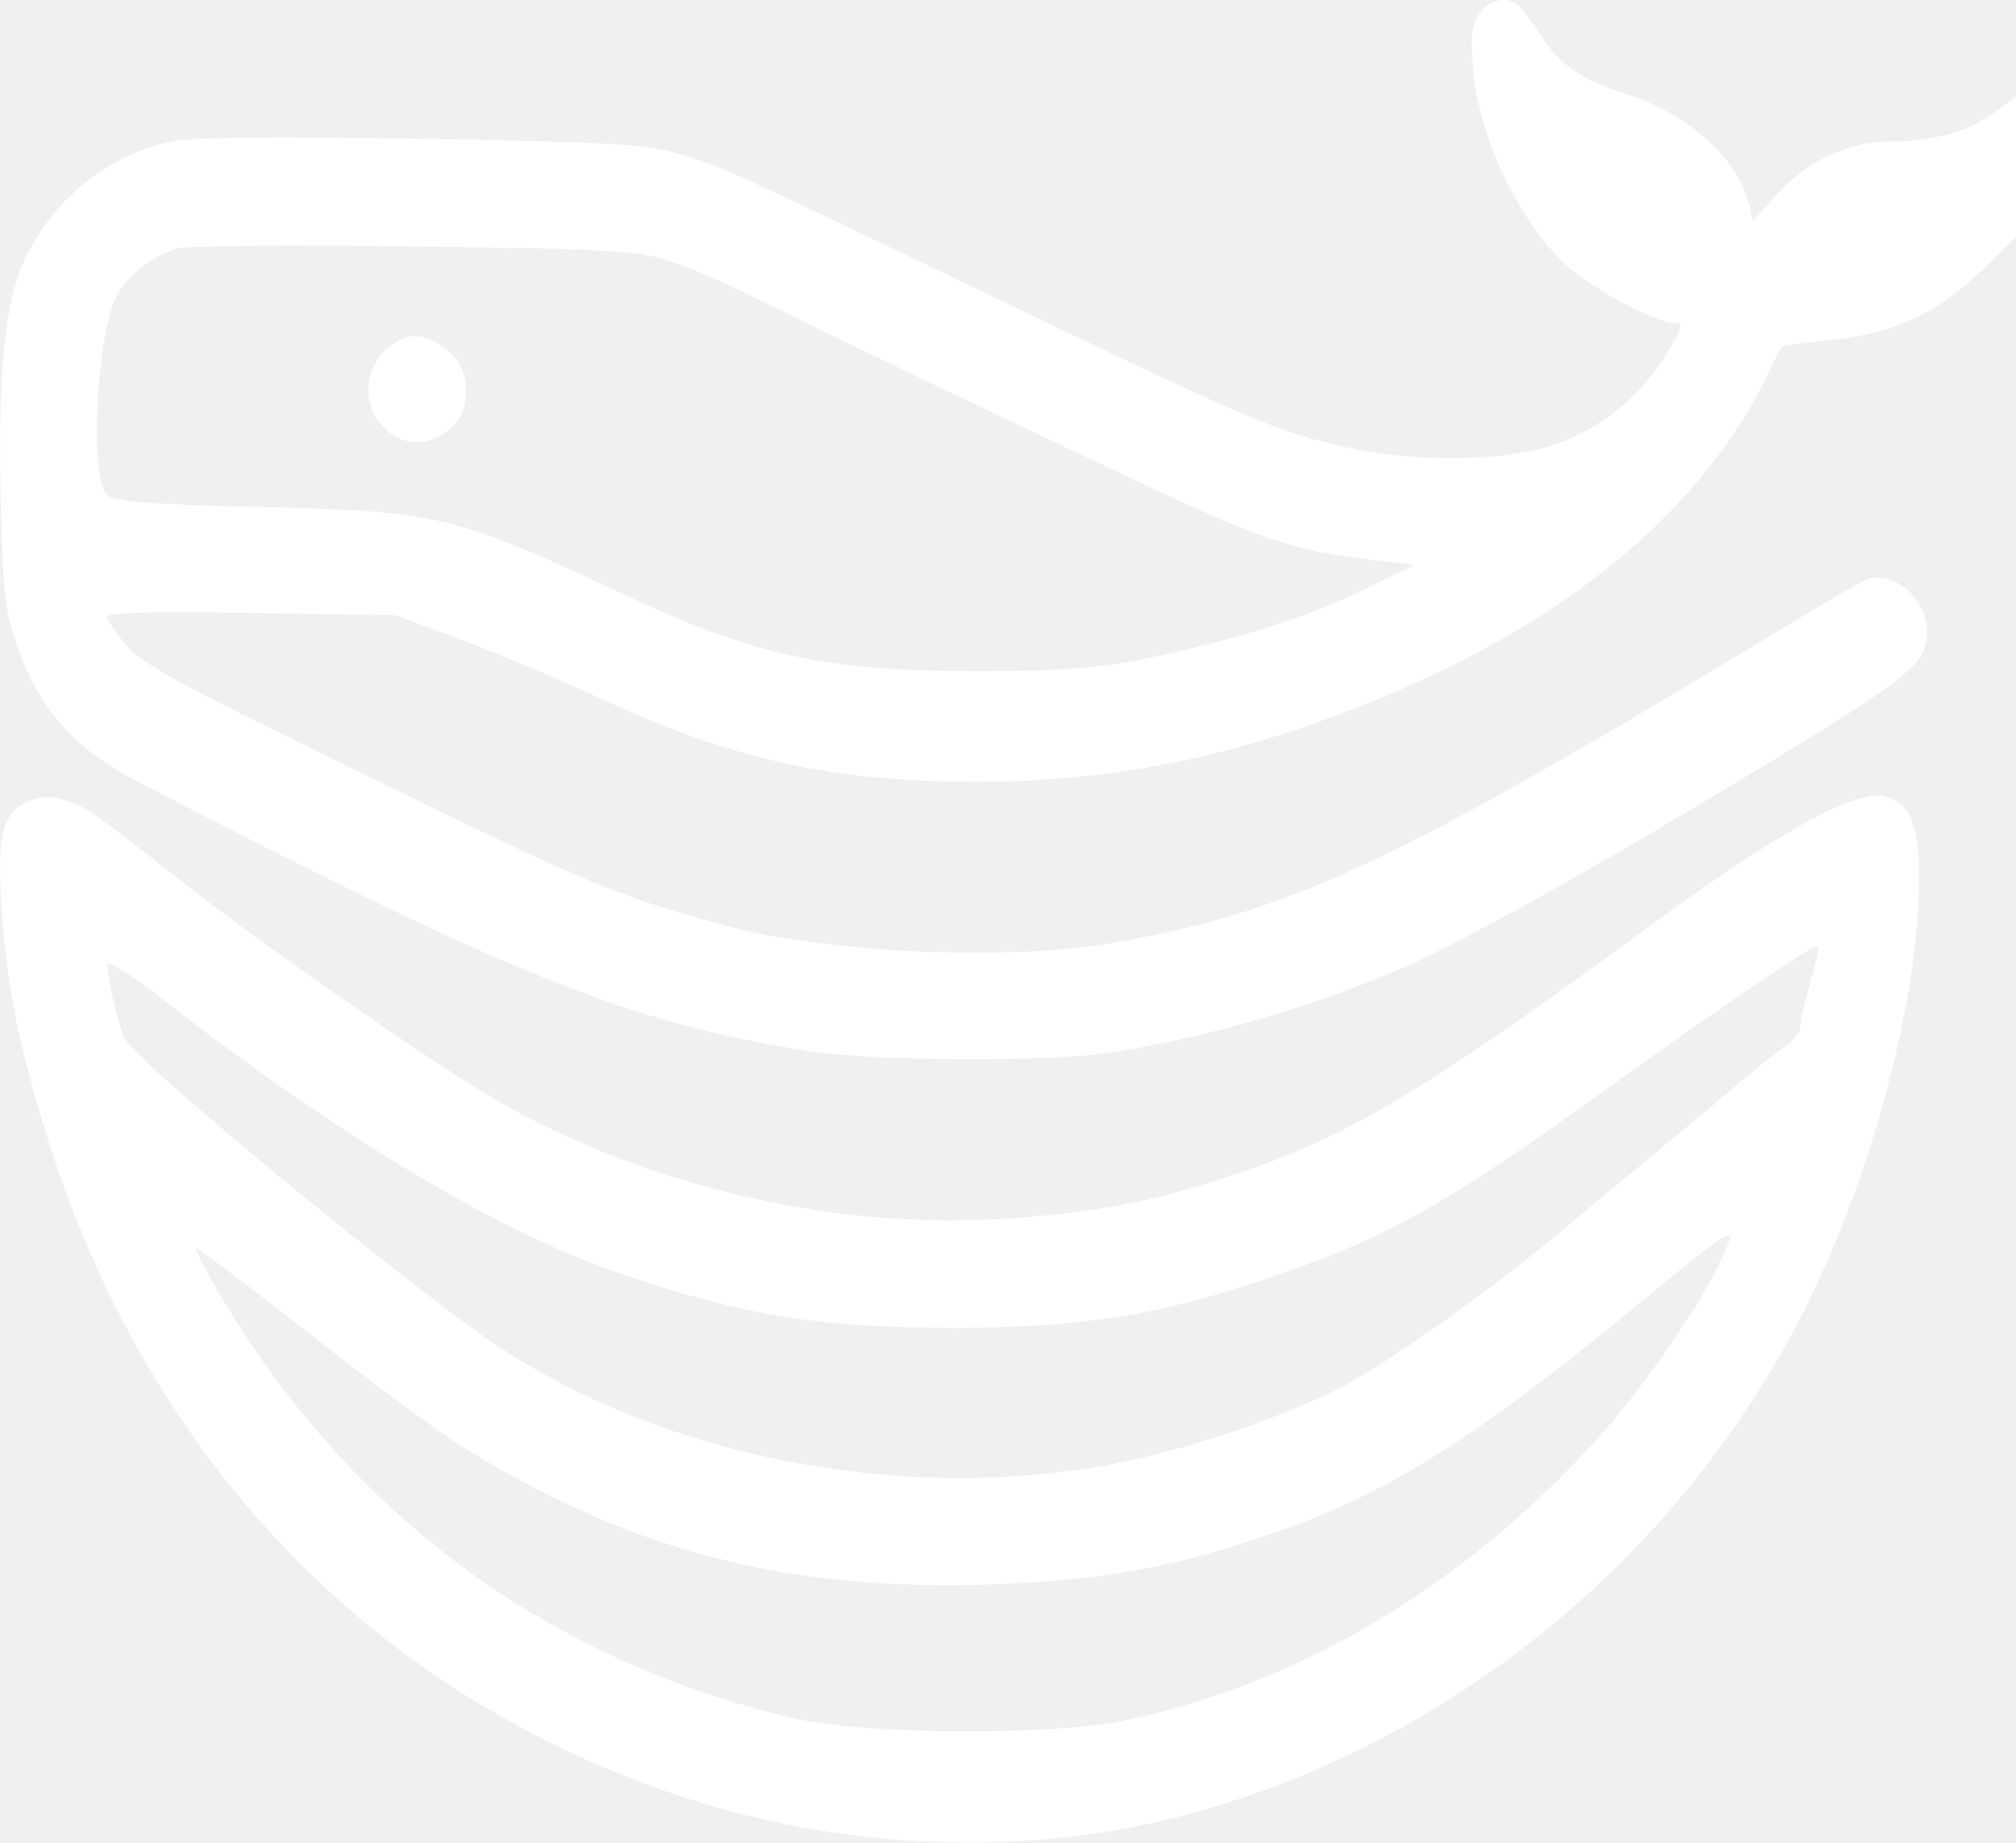
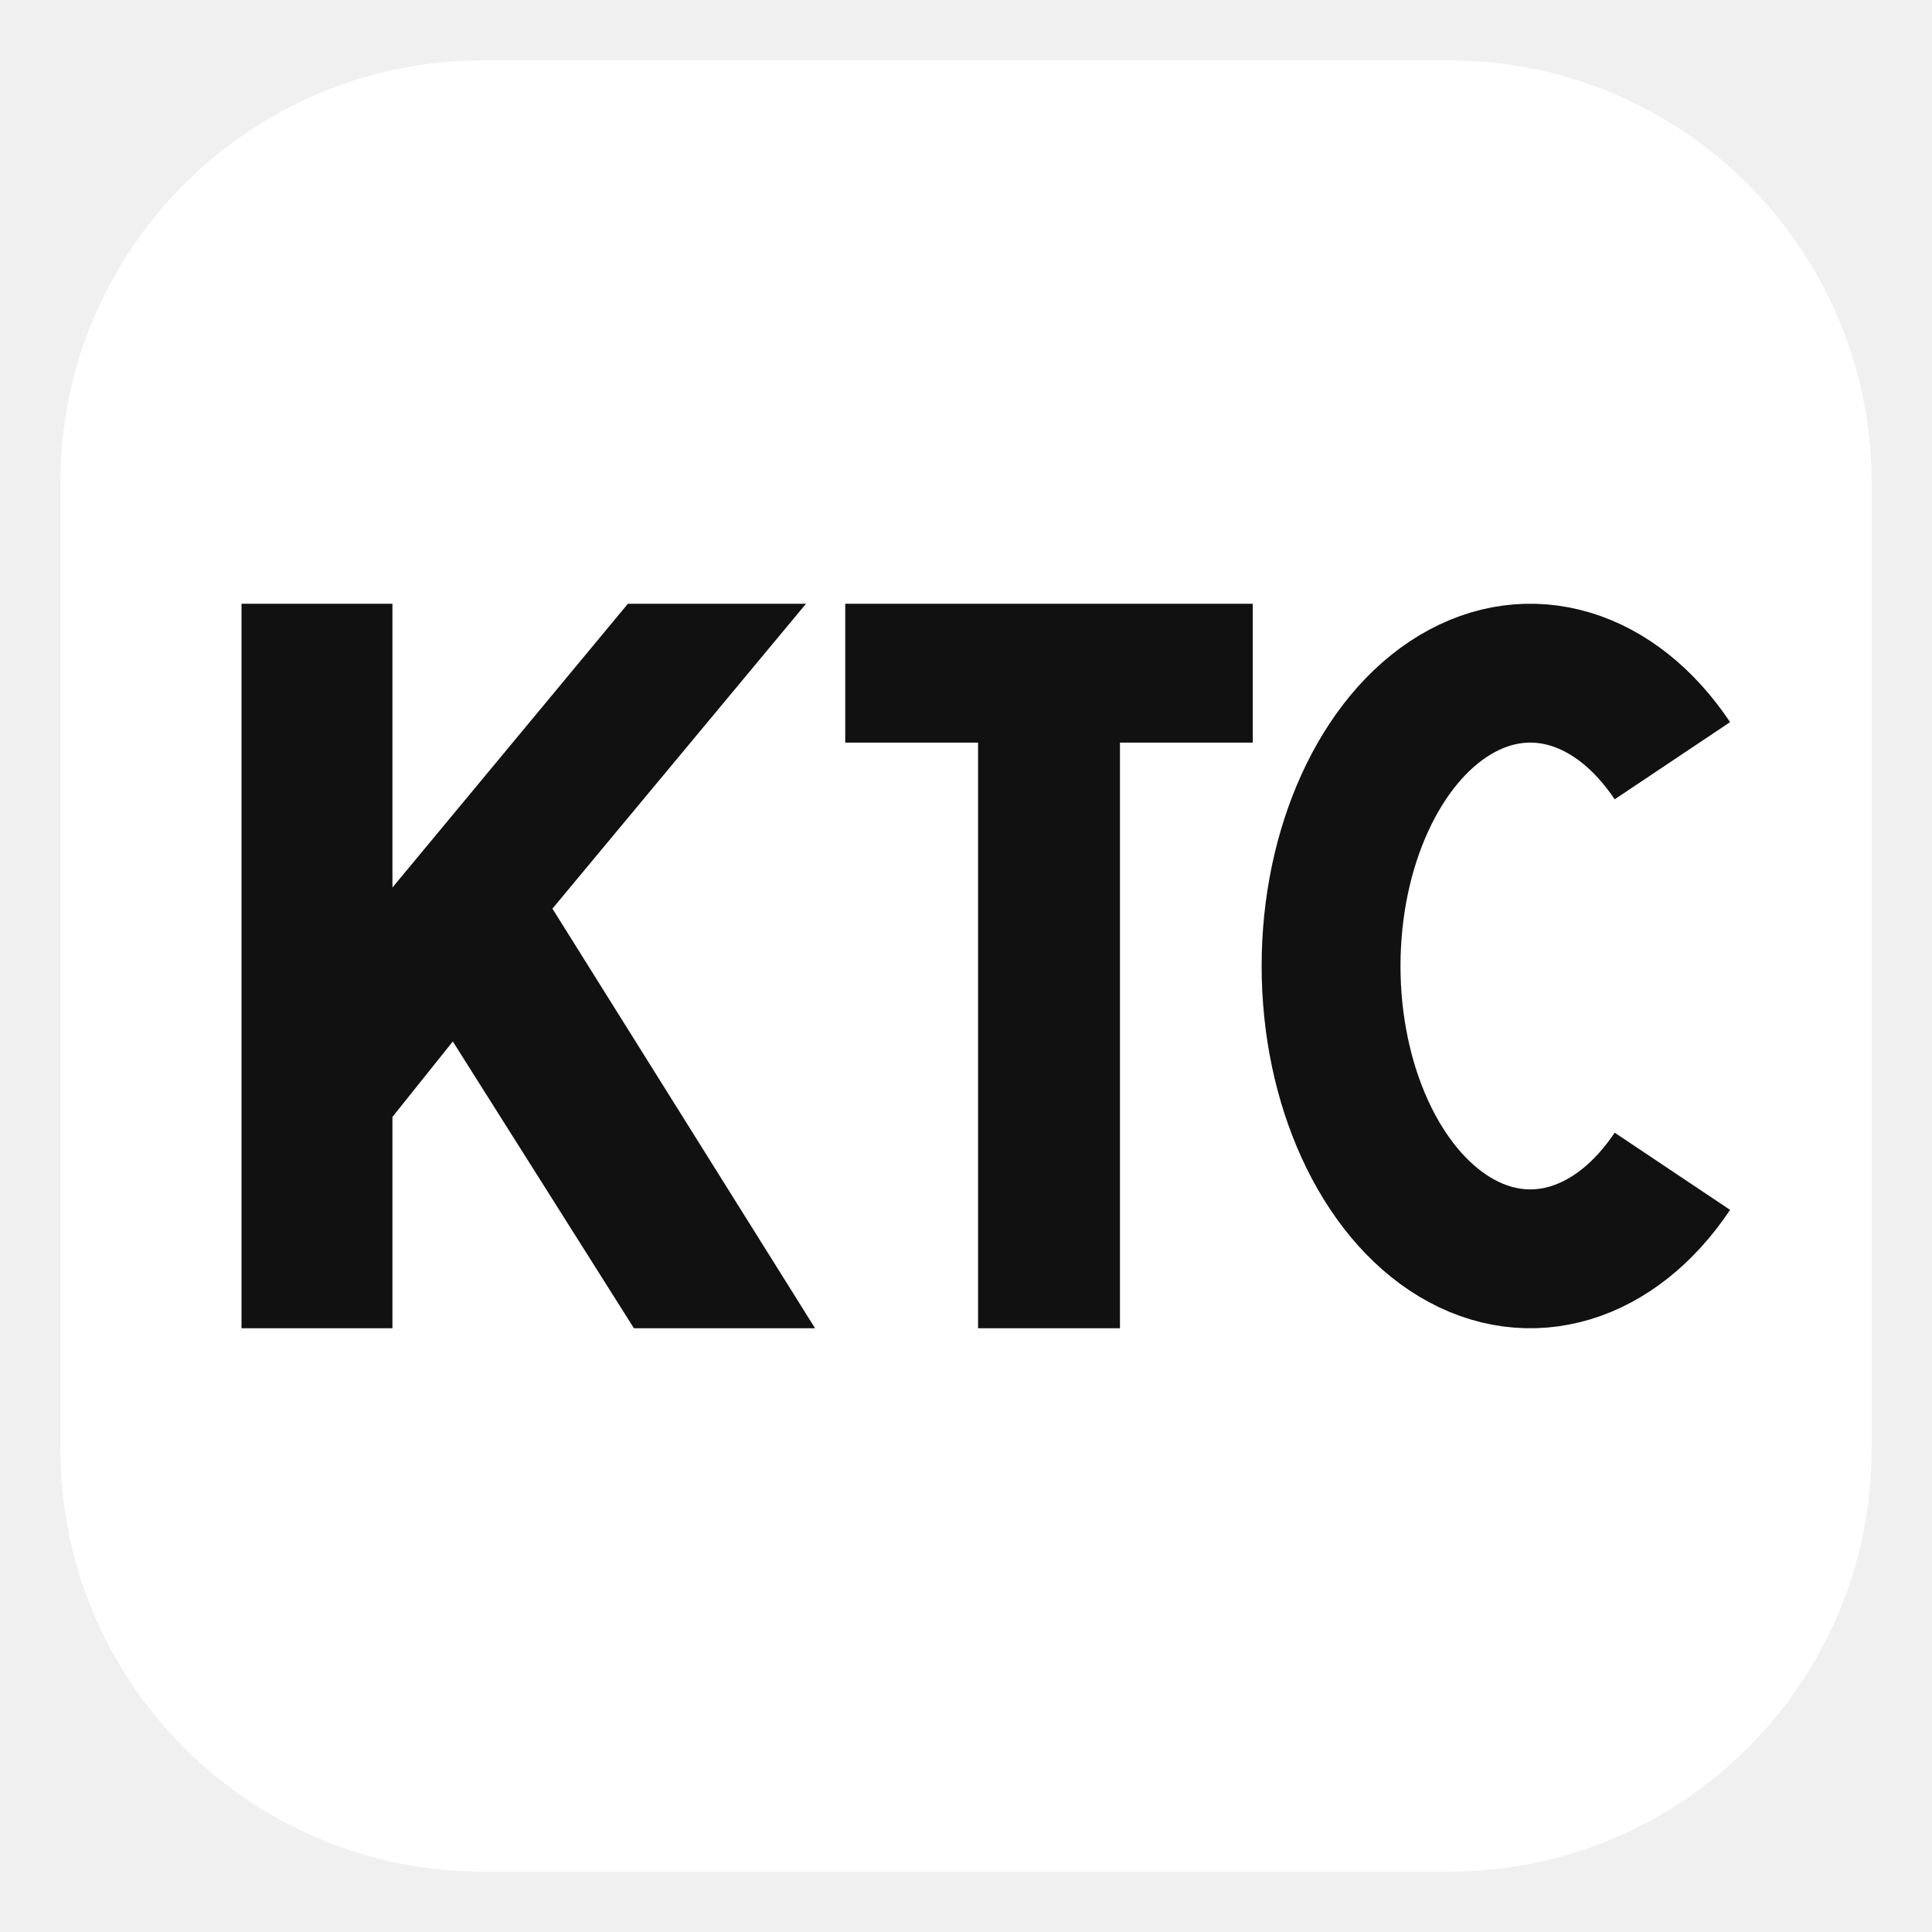
- <svg xmlns="http://www.w3.org/2000/svg" width="6323" height="5778" viewBox="0 0 6323 5778" fill="none">
-   <path fill="white" d="M4638.51 44.529C4616.52 81.829 4611.45 115.575 4619.9 213.263C4636.82 433.505 4772.12 710.584 4924.33 842.019C5002.12 909.512 5196.61 1012.53 5245.66 1012.53C5284.56 1012.53 5282.87 1019.63 5213.53 1129.75C5140.8 1243.43 5024.11 1339.34 4890.5 1389.07C4743.36 1445.91 4455.85 1453.01 4234.3 1405.06C4016.13 1357.1 3931.57 1323.35 3211.11 977.006C2265.71 522.312 2253.87 516.984 2125.34 481.461C2017.1 451.267 1917.32 445.938 1316.93 435.281C853.533 428.177 601.539 429.953 538.964 444.162C334.325 485.013 156.745 632.434 70.493 829.586C12.991 961.021 -7.304 1191.92 2.843 1589.78C7.917 1841.99 16.373 1911.26 46.815 2005.39C114.465 2213.2 226.086 2342.86 422.269 2445.88C1594.29 3055.1 1969.74 3206.07 2529.54 3294.88C2732.49 3326.85 3258.46 3330.4 3459.72 3303.76C3755.69 3261.13 4107.46 3161.66 4403.43 3033.78C4540.42 2975.17 4904.03 2776.24 5220.29 2587.97C5910.31 2177.68 6006.71 2111.96 6037.16 2030.26C6070.98 1934.35 5988.11 1811.79 5888.33 1811.79C5851.12 1811.79 5862.96 1806.47 5426.62 2069.34C4352.69 2715.85 4026.28 2865.05 3485.09 2957.41C3162.06 3014.24 2587.04 2987.6 2274.17 2902.35C1924.08 2806.44 1839.52 2770.91 1051.41 2383.71C552.493 2140.38 444.255 2079.99 395.209 2023.16C363.076 1984.08 336.016 1945.01 336.016 1934.35C336.016 1920.14 467.932 1916.59 787.575 1921.92L1240.82 1929.02L1435.32 2001.84C1541.86 2040.92 1744.81 2126.17 1883.49 2190.11C2296.15 2381.94 2610.72 2451.21 3058.9 2451.21C3490.16 2451.21 3872.38 2374.83 4305.33 2198.99C4910.8 1955.66 5342.06 1596.88 5545.01 1172.38C5565.3 1127.98 5585.6 1090.68 5587.29 1087.13C5590.67 1083.57 5660.01 1074.69 5742.88 1065.81C5940.76 1046.28 6084.51 978.782 6221.5 842.019L6322.97 740.779V520.536V302.071L6253.63 353.579C6177.53 412.192 6062.52 444.162 5920.46 444.162C5795.31 444.162 5661.7 508.104 5568.69 614.672L5497.65 692.823L5487.51 646.643C5451.99 500.999 5304.85 364.236 5115.44 300.294C4956.46 248.786 4893.88 206.159 4831.31 108.471C4800.87 64.067 4770.42 21.439 4760.28 14.335C4721.38 -14.083 4665.57 1.902 4638.51 44.529ZM2057.69 806.496C2162.55 834.914 2250.49 873.99 2517.7 1007.2C2605.65 1051.6 2796.76 1142.19 2940.51 1211.46C3084.27 1280.73 3332.88 1397.95 3490.16 1472.55C3948.49 1691.02 4049.96 1726.54 4301.95 1754.96L4437.25 1770.94L4310.41 1833.11C4153.12 1911.26 4016.13 1960.99 3804.73 2016.05C3512.15 2090.65 3402.22 2104.86 3050.44 2104.86C2590.43 2103.08 2370.57 2056.9 1974.82 1872.18C1413.33 1611.09 1386.27 1603.99 801.104 1589.78C457.784 1580.9 356.311 1572.01 336.016 1552.48C278.514 1492.09 303.882 1019.63 373.223 914.841C412.121 854.452 474.697 806.496 552.493 779.854C577.862 770.973 904.27 767.421 1278.03 772.749C1814.15 778.078 1978.2 785.182 2057.69 806.496Z" />
-   <path fill="white" d="M1266.2 1060.49C1173.18 1097.79 1129.21 1207.91 1171.49 1294.94C1222.22 1394.4 1332.15 1417.49 1413.33 1342.89C1477.6 1286.06 1479.29 1174.16 1418.41 1112C1374.44 1065.82 1308.48 1042.73 1266.2 1060.49Z" />
-   <path fill="white" d="M87.406 2513.37C7.918 2548.89 -8.994 2616.39 4.536 2836.63C19.757 3072.86 46.817 3222.05 124.613 3488.48C427.344 4532.85 1129.2 5287.71 2106.74 5623.4C2641.17 5806.35 3236.48 5827.66 3752.3 5682.01C4596.23 5445.79 5315 4836.57 5692.15 4040.86C5886.64 3630.57 6018.55 3111.93 6018.55 2753.15C6018.55 2582.64 5991.49 2518.7 5910.31 2497.39C5820.68 2474.3 5575.45 2609.28 5164.48 2911.23C4484.61 3410.32 4229.23 3563.07 3890.98 3676.75C3635.61 3763.78 3466.49 3797.52 3194.2 3818.84C2651.31 3863.24 2057.69 3731.81 1570.62 3458.28C1394.73 3358.82 846.769 2980.5 581.246 2772.69C285.28 2540.01 270.059 2529.36 199.028 2508.04C155.056 2495.61 124.613 2497.39 87.406 2513.37ZM5678.62 3076.41C5661.7 3138.57 5646.48 3202.52 5646.48 3218.5C5646.48 3236.26 5626.19 3262.9 5600.82 3280.67C5573.76 3296.65 5482.43 3371.25 5396.18 3445.85C5308.24 3518.67 5198.31 3611.03 5150.95 3650.1C5101.91 3689.18 4990.28 3781.54 4902.34 3856.14C4699.39 4026.65 4406.81 4236.23 4242.76 4330.37C4085.48 4420.95 3767.52 4532.85 3532.44 4582.58C2847.5 4724.67 2054.31 4570.15 1516.5 4190.05C1173.18 3946.72 412.123 3314.41 388.445 3254.02C363.077 3182.98 330.944 3042.66 337.708 3021.35C341.091 3012.47 417.196 3060.42 505.14 3129.69C1056.48 3559.52 1563.85 3863.24 1942.69 3992.9C2328.29 4124.34 2565.06 4163.41 2991.25 4163.41C3380.23 4163.41 3628.84 4126.11 3963.71 4012.44C4345.93 3884.56 4531.96 3781.54 5052.86 3405C5391.11 3161.66 5676.92 2968.06 5700.6 2966.29C5705.68 2966.29 5697.22 3016.02 5678.62 3076.41ZM5426.62 3881C5426.62 3886.33 5409.71 3925.41 5391.11 3966.26C5318.38 4115.45 5144.19 4364.11 5003.81 4518.64C4587.77 4973.33 4090.55 5271.73 3540.9 5392.5C3309.2 5444.01 2708.81 5440.46 2483.88 5387.17C1716.06 5204.23 1105.53 4754.87 696.249 4071.05C647.204 3987.57 609.997 3916.53 613.379 3912.97C616.762 3909.42 774.046 4028.42 965.155 4177.62C1154.57 4326.82 1371.05 4486.67 1443.77 4532.85C1974.82 4863.21 2463.59 4991.09 3118.09 4968C3461.41 4955.57 3691.42 4912.94 3997.53 4806.38C4357.76 4680.27 4623.29 4513.31 5130.66 4095.92C5382.65 3888.11 5426.62 3856.14 5426.62 3881Z" />
+ <svg xmlns="http://www.w3.org/2000/svg" width="64" height="64" viewBox="0 0 64 64">
+   <rect x="2" y="2" width="60" height="60" rx="14" fill="#fff" />
+   <path fill="#111" d="M8 20h5v9.4L20.8 20h5.9l-8.4 10.1L27 44h-6l-6-9.5L13 37v7H8zM28 20h13.5v4.6h-4.4V44h-4.7V24.6H28z" />
+   <path fill="none" stroke="#111" stroke-width="4.6" d="M55.4 25.2A6.6 9.7 0 1 0 55.4 38.8" />
</svg>
